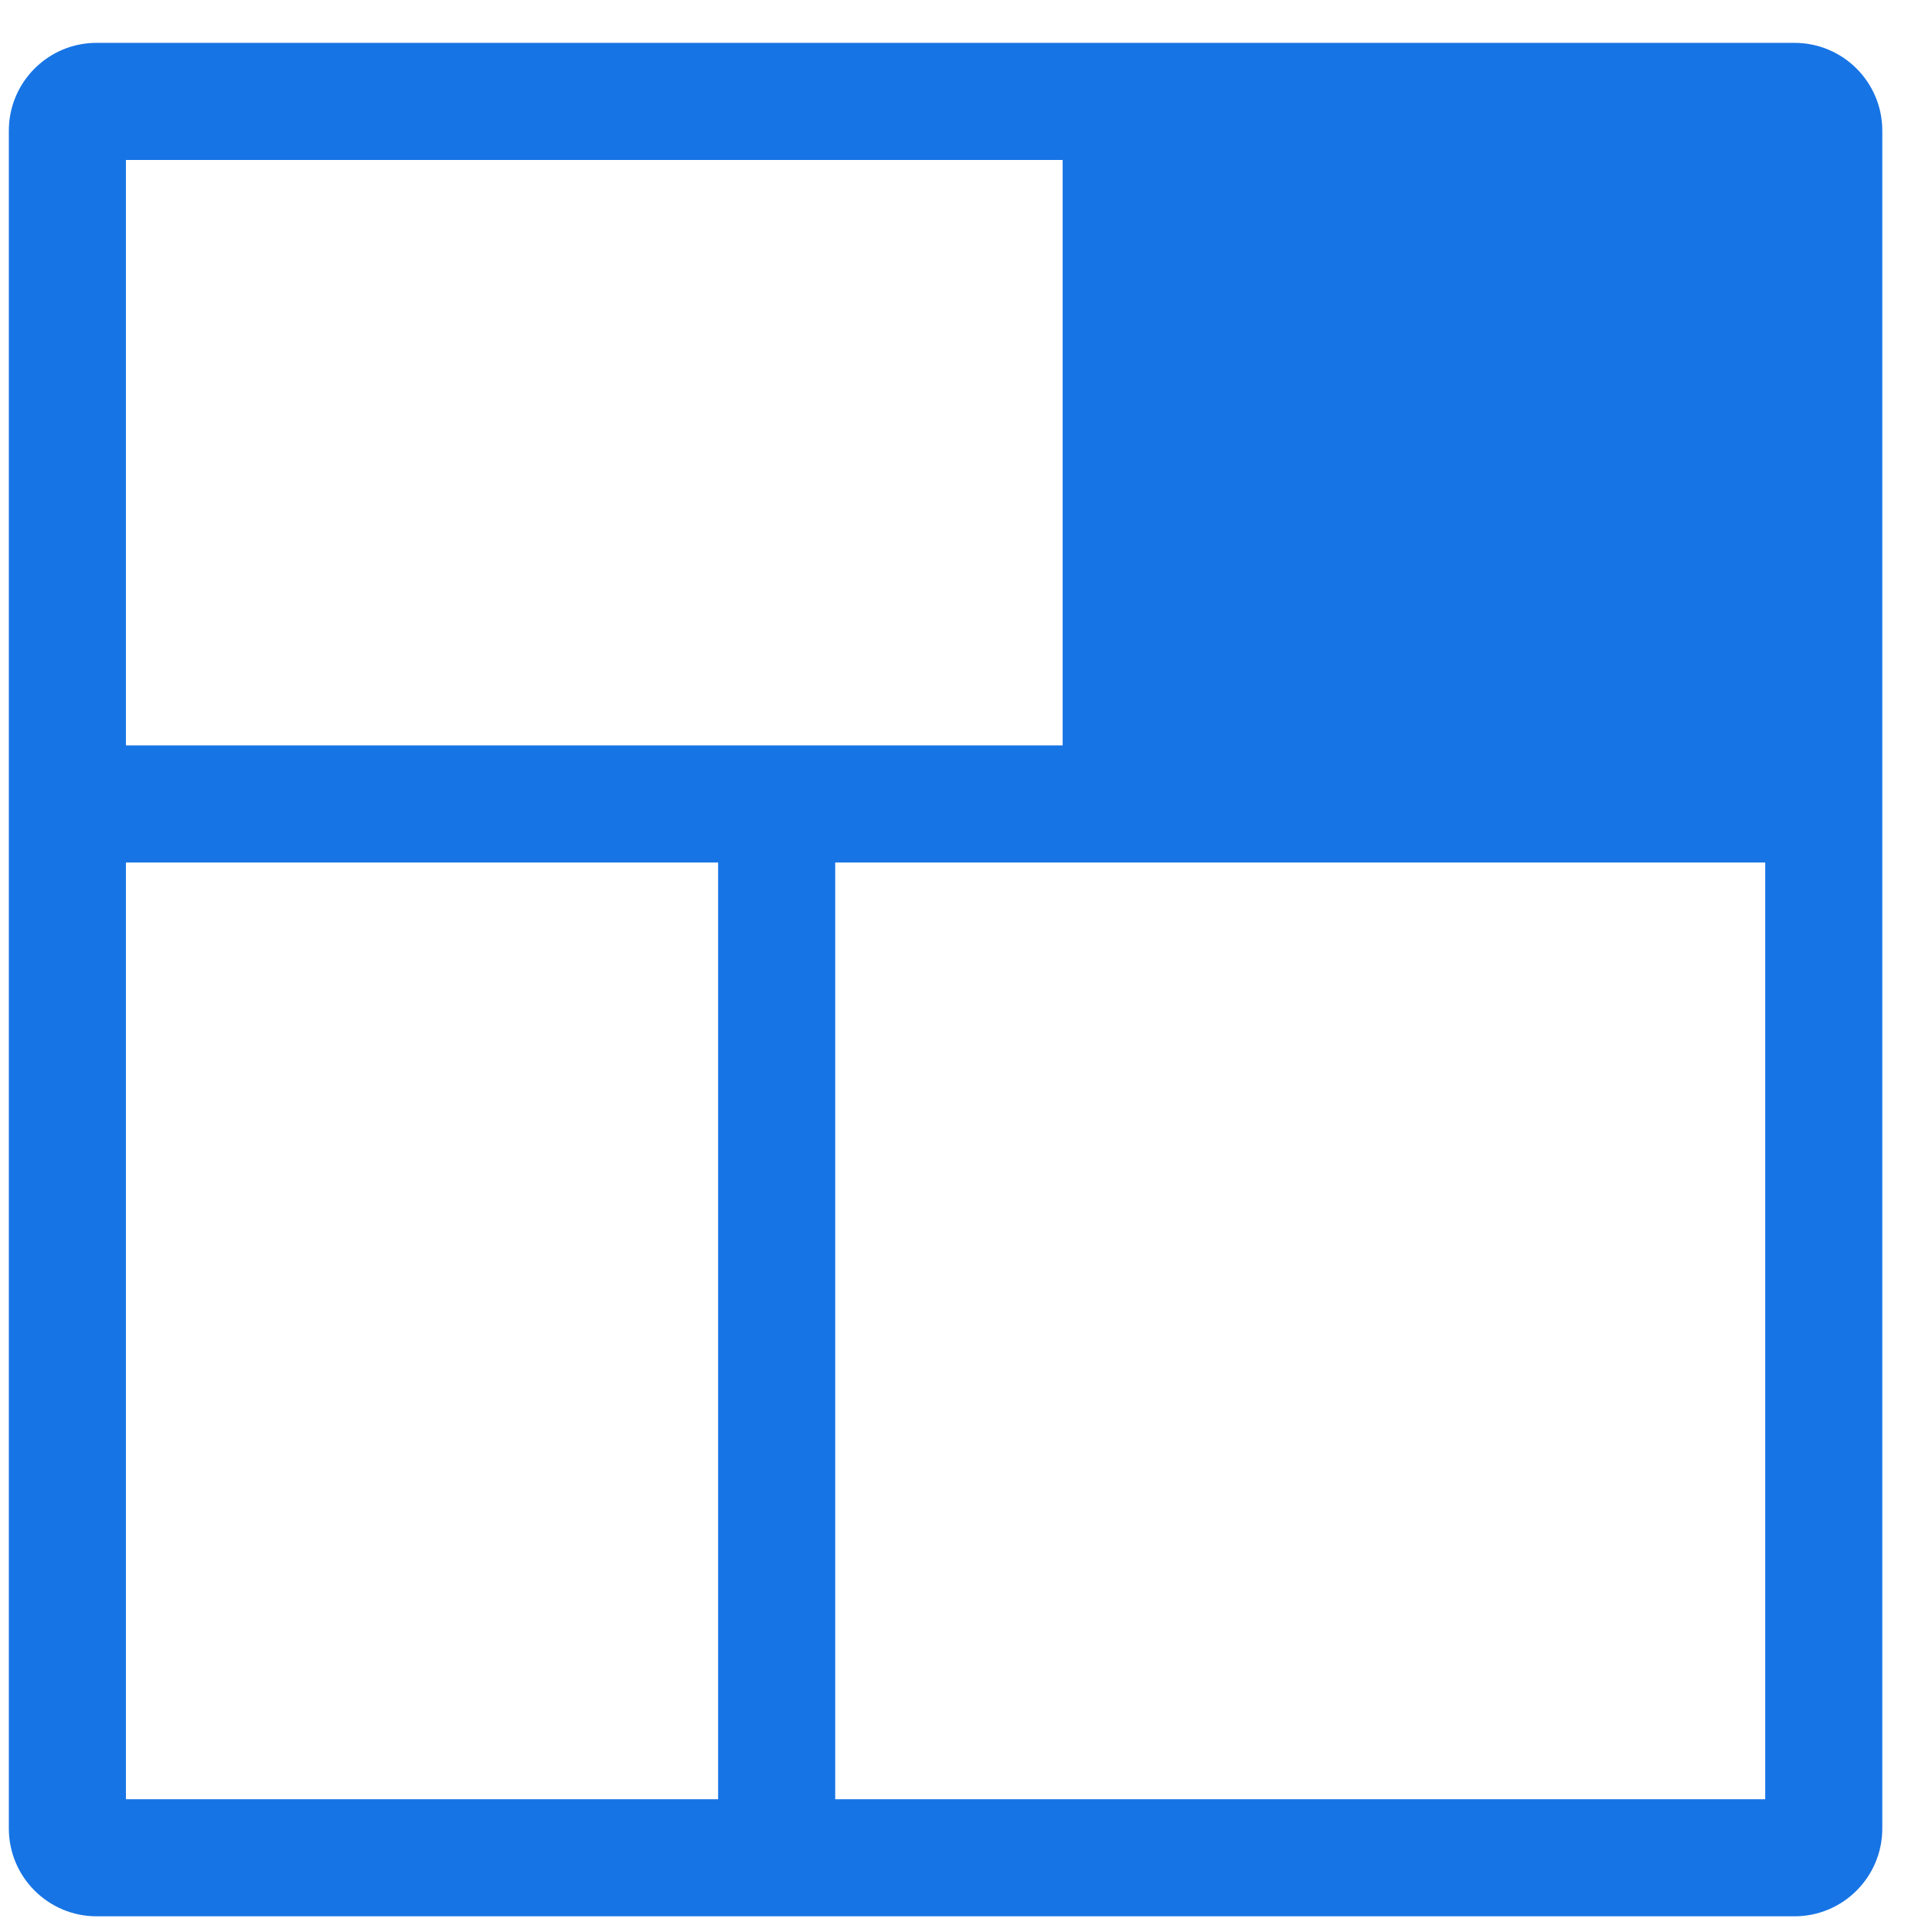
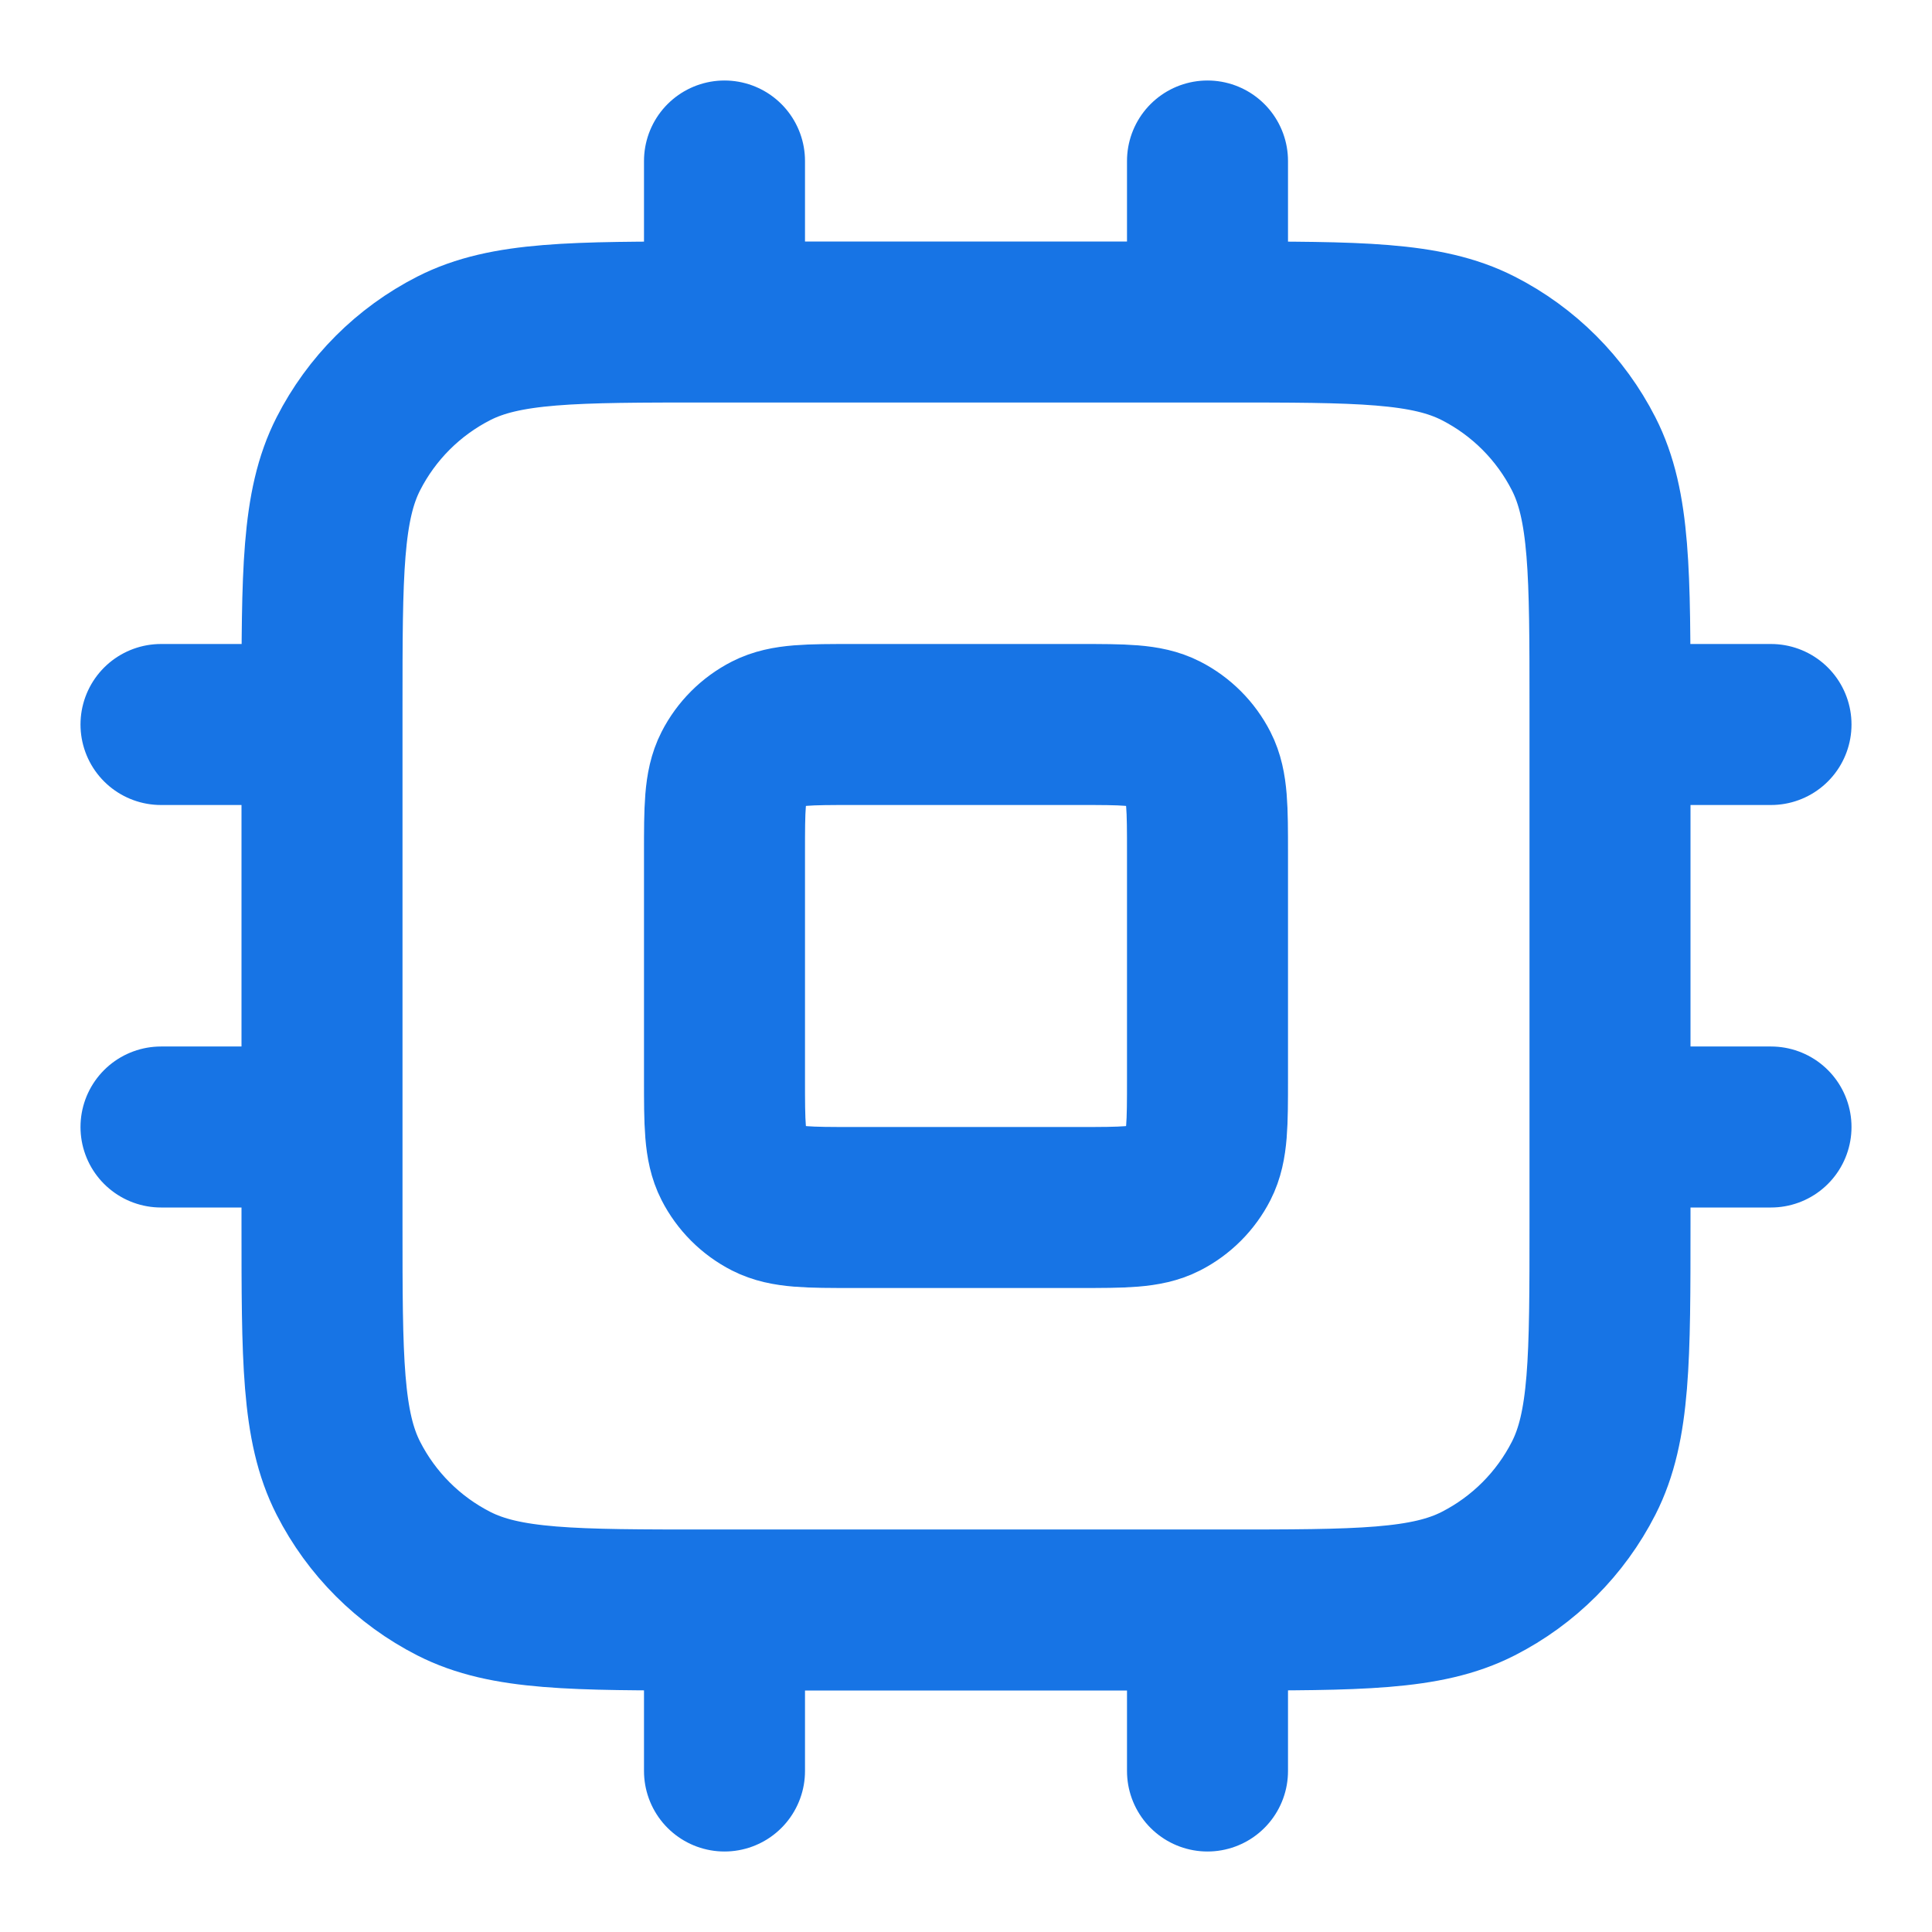
- <svg xmlns="http://www.w3.org/2000/svg" width="33" height="33" viewBox="0 0 33 33" fill="none">
-   <g id="icon_Component">
-     <path id="Union" fill-rule="evenodd" clip-rule="evenodd" d="M2.151 2.732L18.151 2.732V12.732L12.266 12.732L2.151 12.732V2.732ZM12.266 14.732L2.151 14.732V30.732H12.266V14.732ZM30.151 14.732V30.732H14.266V14.732L20.392 14.732L30.151 14.732ZM12.266 32.732H1.651C0.823 32.732 0.151 32.06 0.151 31.232V14.732H0.151V2.232C0.151 1.496 0.682 0.883 1.381 0.756C1.469 0.74 1.559 0.732 1.651 0.732H18.151H30.651H30.651C31.48 0.732 32.151 1.404 32.151 2.232L32.151 12.732V31.232C32.151 32.06 31.48 32.732 30.651 32.732H12.266V32.732Z" fill="#1774E5" />
-   </g>
+ <svg xmlns="http://www.w3.org/2000/svg" width="48" height="48" viewBox="0 0 48 48" fill="none">
+   <path d="M18 4V8M30 4V8M18 40V44M30 40V44M40 18H44M40 28H44M4 18H8M4 28H8M17.6 40H30.4C33.76 40 35.441 40 36.724 39.346C37.853 38.771 38.771 37.853 39.346 36.724C40 35.441 40 33.76 40 30.4V17.6C40 14.24 40 12.559 39.346 11.276C38.771 10.147 37.853 9.229 36.724 8.654C35.441 8 33.76 8 30.4 8H17.6C14.24 8 12.559 8 11.276 8.654C10.147 9.229 9.229 10.147 8.654 11.276C8 12.559 8 14.24 8 17.6V30.4C8 33.76 8 35.441 8.654 36.724C9.229 37.853 10.147 38.771 11.276 39.346C12.559 40 14.24 40 17.6 40ZM21.2 30H26.8C27.92 30 28.48 30 28.908 29.782C29.284 29.59 29.59 29.284 29.782 28.908C30 28.48 30 27.92 30 26.8V21.2C30 20.08 30 19.52 29.782 19.092C29.59 18.716 29.284 18.41 28.908 18.218C28.48 18 27.92 18 26.8 18H21.2C20.08 18 19.52 18 19.092 18.218C18.716 18.41 18.41 18.716 18.218 19.092C18 19.52 18 20.08 18 21.2V26.8C18 27.92 18 28.48 18.218 28.908C18.41 29.284 18.716 29.59 19.092 29.782C19.52 30 20.08 30 21.2 30Z" stroke="#1774E5" stroke-width="4" stroke-linecap="round" stroke-linejoin="round" />
</svg>
